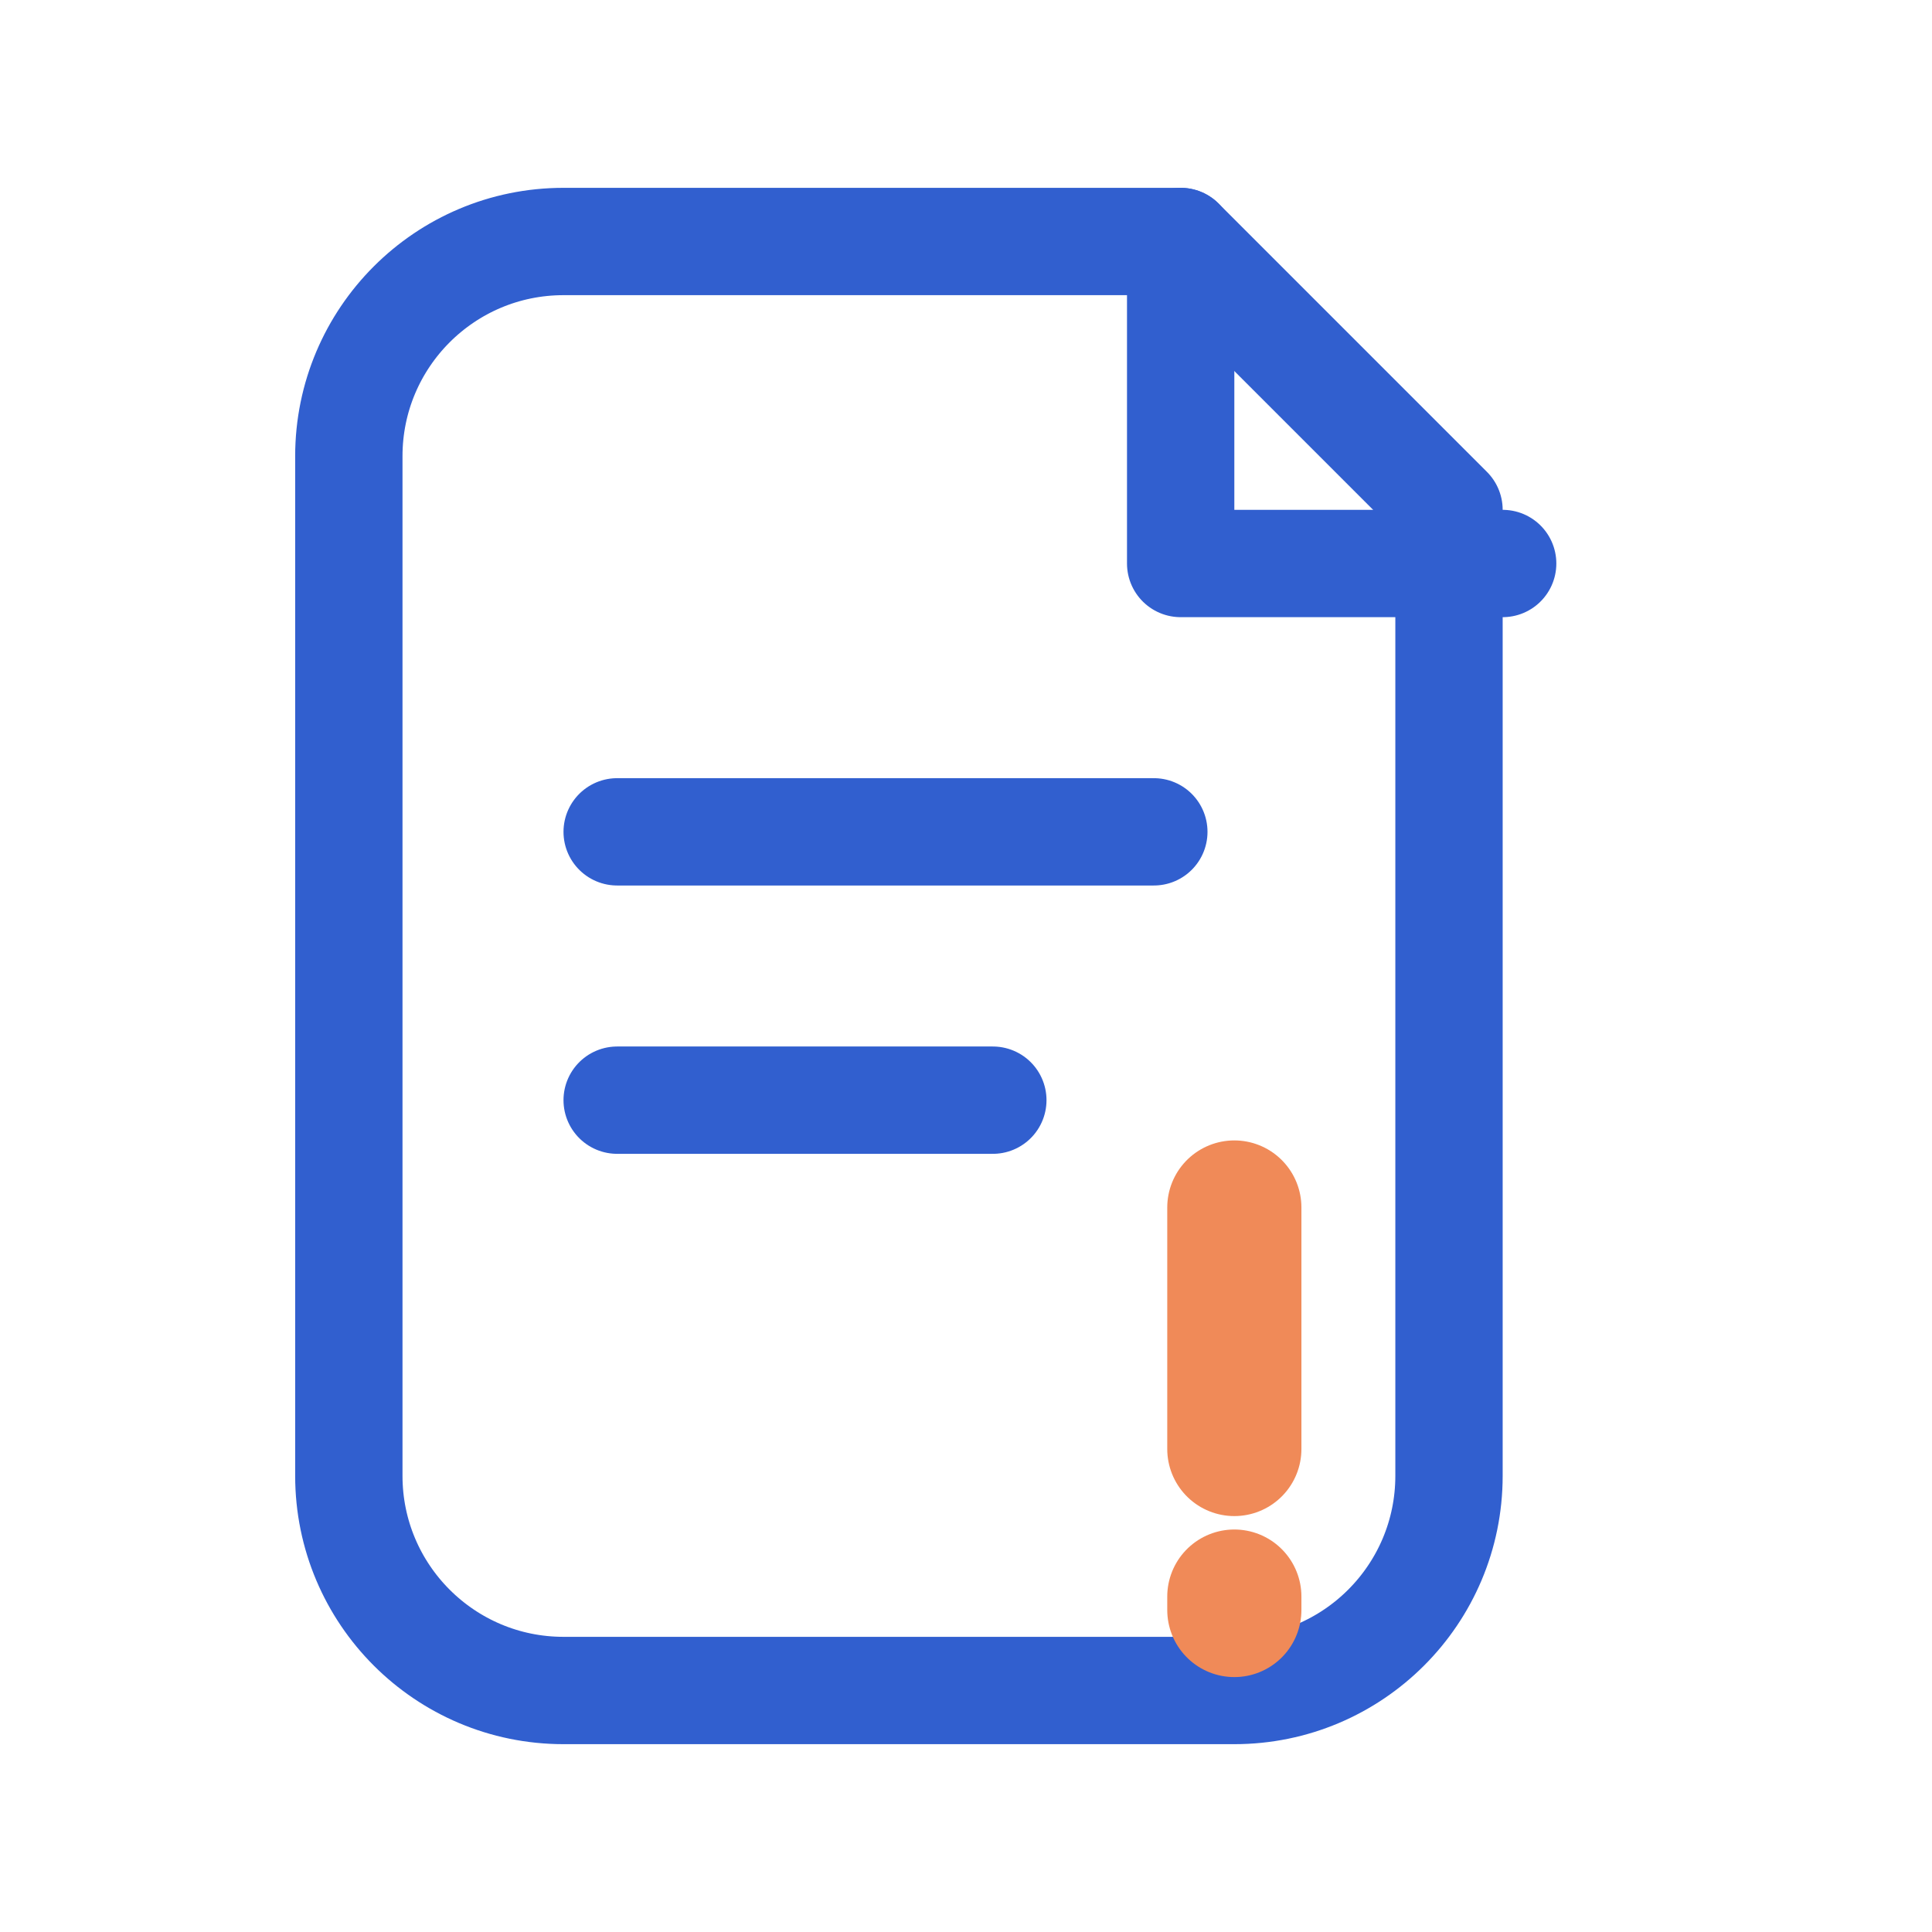
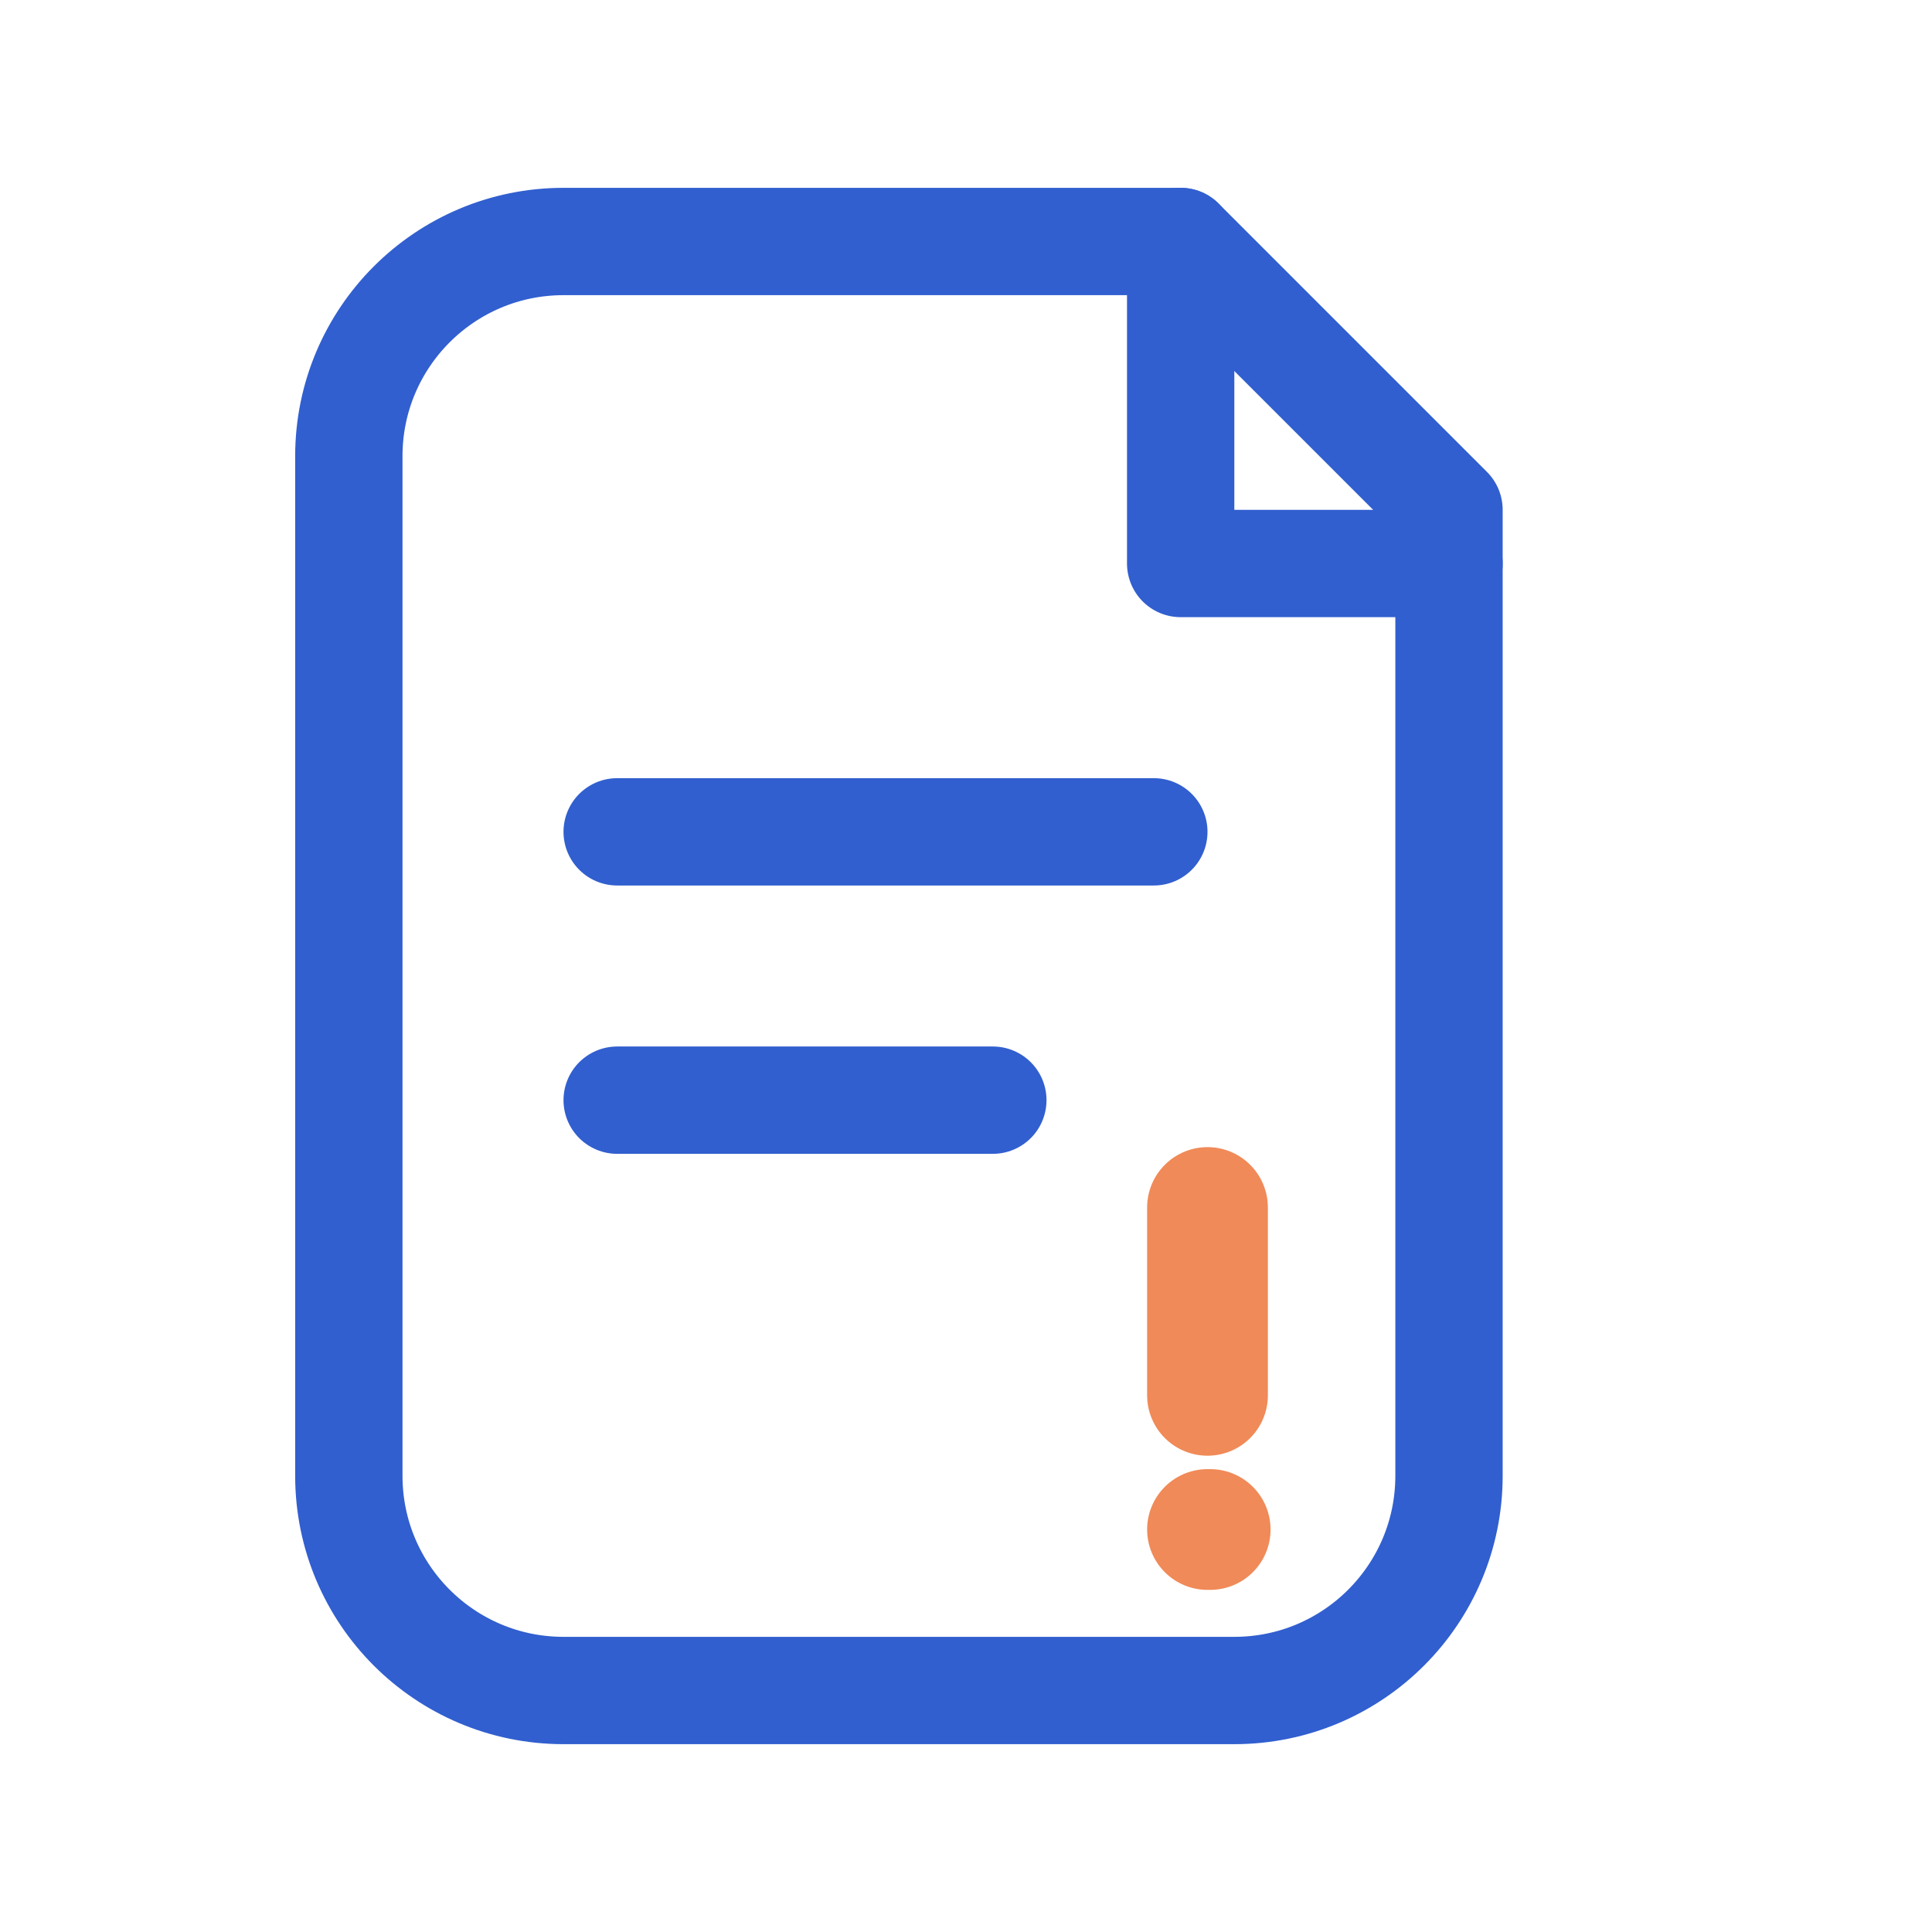
<svg xmlns="http://www.w3.org/2000/svg" viewBox="0 0 72 72" fill="none">
  <path d="M21 9h23l10 10v36a8 8 0 0 1-8 8H21a8 8 0 0 1-8-8V17a8 8 0 0 1 8-8Z" stroke="#315FCF" stroke-width="4" stroke-linejoin="round" />
-   <path d="M44 9v12h12M23 31h20M23 41h14" stroke="#315FCF" stroke-width="4" stroke-linecap="round" stroke-linejoin="round" />
-   <path d="M46 45v9M46 59.5v.5" stroke="#F08A58" stroke-width="5" stroke-linecap="round" />
+   <path d="M44 9v12h10M23 31h20M23 41h14" stroke="#315FCF" stroke-width="4" stroke-linecap="round" stroke-linejoin="round" />
+   <path d="M45 45v7M45 57h.1" stroke="#F08A58" stroke-width="4.5" stroke-linecap="round" />
</svg>
